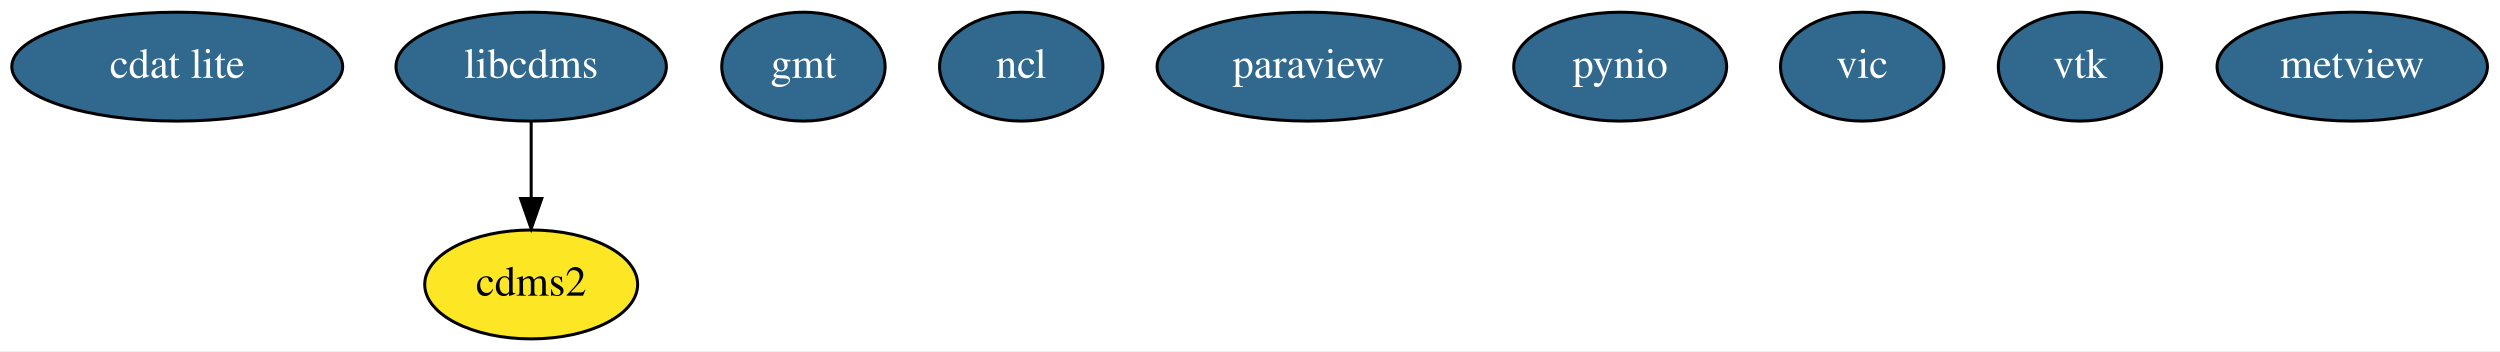
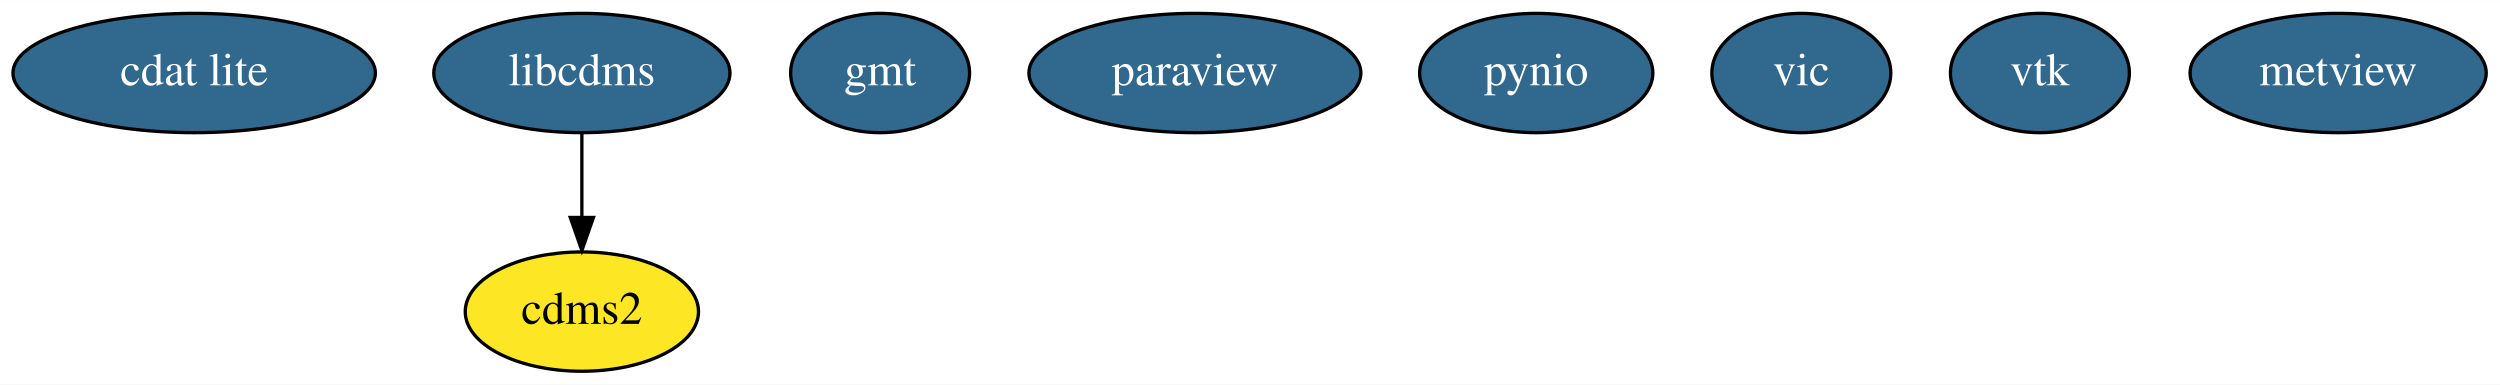
- <svg xmlns="http://www.w3.org/2000/svg" width="826pt" height="116pt" viewBox="0.00 0.00 826.44 116.00">
+ <svg xmlns="http://www.w3.org/2000/svg" width="754pt" height="116pt" viewBox="0.00 0.00 754.44 116.00">
  <g id="graph0" class="graph" transform="scale(1 1) rotate(0) translate(4 112)">
-     <polygon fill="#ffffff" stroke="transparent" points="-4,4 -4,-112 822.441,-112 822.441,4 -4,4" />
+     <polygon fill="#ffffff" stroke="transparent" points="-4,4 -4,-112 750.441,-112 750.441,4 -4,4" />
    <g id="node1" class="node">
      <ellipse fill="#31688e" stroke="#000000" cx="54.595" cy="-90" rx="54.691" ry="18" />
      <text text-anchor="middle" x="54.595" y="-86.3" font-family="Times,serif" font-size="14.00" fill="#ffffff">cdat lite</text>
    </g>
    <g id="node2" class="node">
      <ellipse fill="#fde725" stroke="#000000" cx="171.595" cy="-18" rx="35.194" ry="18" />
      <text text-anchor="middle" x="171.595" y="-14.3" font-family="Times,serif" font-size="14.00" fill="#000000">cdms2</text>
    </g>
    <g id="node3" class="node">
      <ellipse fill="#31688e" stroke="#000000" cx="261.595" cy="-90" rx="27" ry="18" />
      <text text-anchor="middle" x="261.595" y="-86.3" font-family="Times,serif" font-size="14.00" fill="#ffffff">gmt</text>
    </g>
    <g id="node4" class="node">
      <ellipse fill="#31688e" stroke="#000000" cx="171.595" cy="-90" rx="44.693" ry="18" />
      <text text-anchor="middle" x="171.595" y="-86.3" font-family="Times,serif" font-size="14.00" fill="#ffffff">libcdms</text>
    </g>
    <g id="edge1" class="edge">
      <path fill="none" stroke="#000000" d="M171.595,-71.831C171.595,-64.131 171.595,-54.974 171.595,-46.417" />
      <polygon fill="#000000" stroke="#000000" points="175.095,-46.413 171.595,-36.413 168.095,-46.413 175.095,-46.413" />
    </g>
    <g id="node5" class="node">
-       <ellipse fill="#31688e" stroke="#000000" cx="333.595" cy="-90" rx="27" ry="18" />
-       <text text-anchor="middle" x="333.595" y="-86.3" font-family="Times,serif" font-size="14.00" fill="#ffffff">ncl</text>
+       <ellipse fill="#31688e" stroke="#000000" cx="356.595" cy="-90" rx="50.091" ry="18" />
+       <text text-anchor="middle" x="356.595" y="-86.3" font-family="Times,serif" font-size="14.00" fill="#ffffff">paraview</text>
    </g>
    <g id="node6" class="node">
-       <ellipse fill="#31688e" stroke="#000000" cx="428.595" cy="-90" rx="50.091" ry="18" />
-       <text text-anchor="middle" x="428.595" y="-86.3" font-family="Times,serif" font-size="14.00" fill="#ffffff">paraview</text>
+       <ellipse fill="#31688e" stroke="#000000" cx="459.595" cy="-90" rx="35.194" ry="18" />
+       <text text-anchor="middle" x="459.595" y="-86.3" font-family="Times,serif" font-size="14.00" fill="#ffffff">pynio</text>
    </g>
    <g id="node7" class="node">
-       <ellipse fill="#31688e" stroke="#000000" cx="531.595" cy="-90" rx="35.194" ry="18" />
-       <text text-anchor="middle" x="531.595" y="-86.3" font-family="Times,serif" font-size="14.00" fill="#ffffff">pynio</text>
+       <ellipse fill="#31688e" stroke="#000000" cx="539.595" cy="-90" rx="27" ry="18" />
+       <text text-anchor="middle" x="539.595" y="-86.3" font-family="Times,serif" font-size="14.00" fill="#ffffff">vic</text>
    </g>
    <g id="node8" class="node">
      <ellipse fill="#31688e" stroke="#000000" cx="611.595" cy="-90" rx="27" ry="18" />
-       <text text-anchor="middle" x="611.595" y="-86.3" font-family="Times,serif" font-size="14.00" fill="#ffffff">vic</text>
+       <text text-anchor="middle" x="611.595" y="-86.3" font-family="Times,serif" font-size="14.00" fill="#ffffff">vtk</text>
    </g>
    <g id="node9" class="node">
-       <ellipse fill="#31688e" stroke="#000000" cx="683.595" cy="-90" rx="27" ry="18" />
-       <text text-anchor="middle" x="683.595" y="-86.3" font-family="Times,serif" font-size="14.00" fill="#ffffff">vtk</text>
-     </g>
-     <g id="node10" class="node">
-       <ellipse fill="#31688e" stroke="#000000" cx="773.595" cy="-90" rx="44.693" ry="18" />
-       <text text-anchor="middle" x="773.595" y="-86.3" font-family="Times,serif" font-size="14.00" fill="#ffffff">metview</text>
+       <ellipse fill="#31688e" stroke="#000000" cx="701.595" cy="-90" rx="44.693" ry="18" />
+       <text text-anchor="middle" x="701.595" y="-86.3" font-family="Times,serif" font-size="14.00" fill="#ffffff">metview</text>
    </g>
  </g>
</svg>
